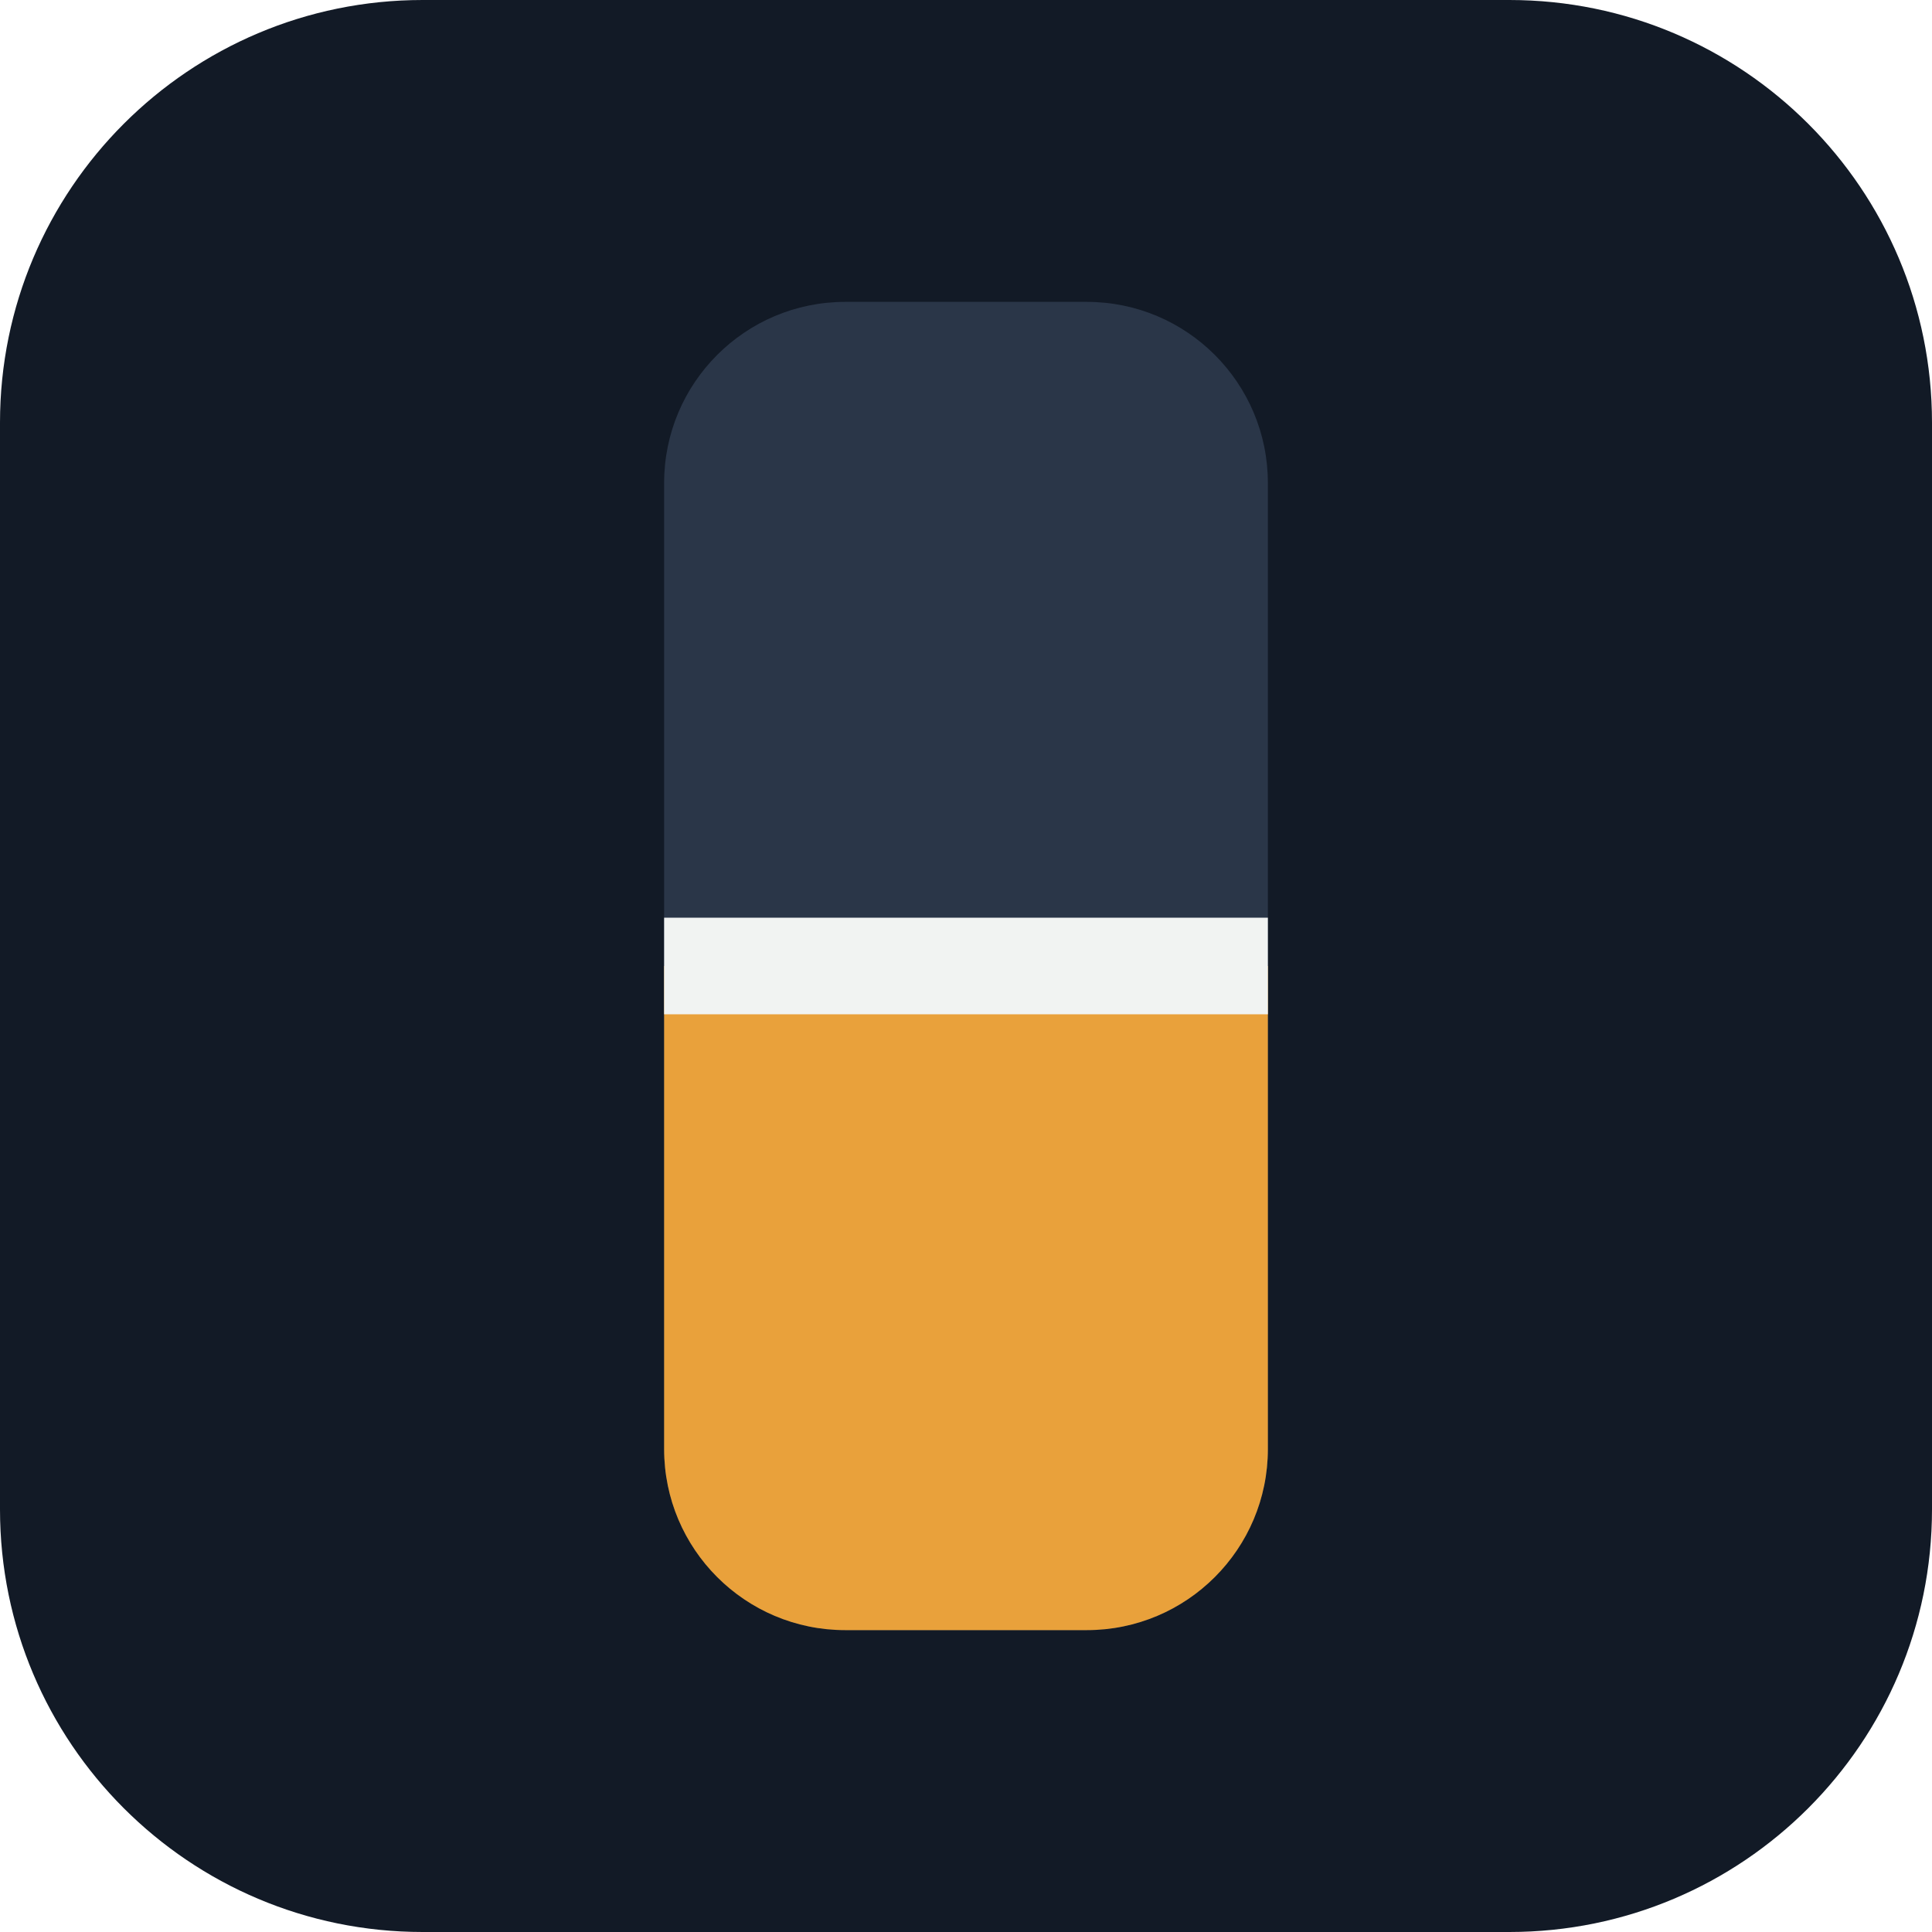
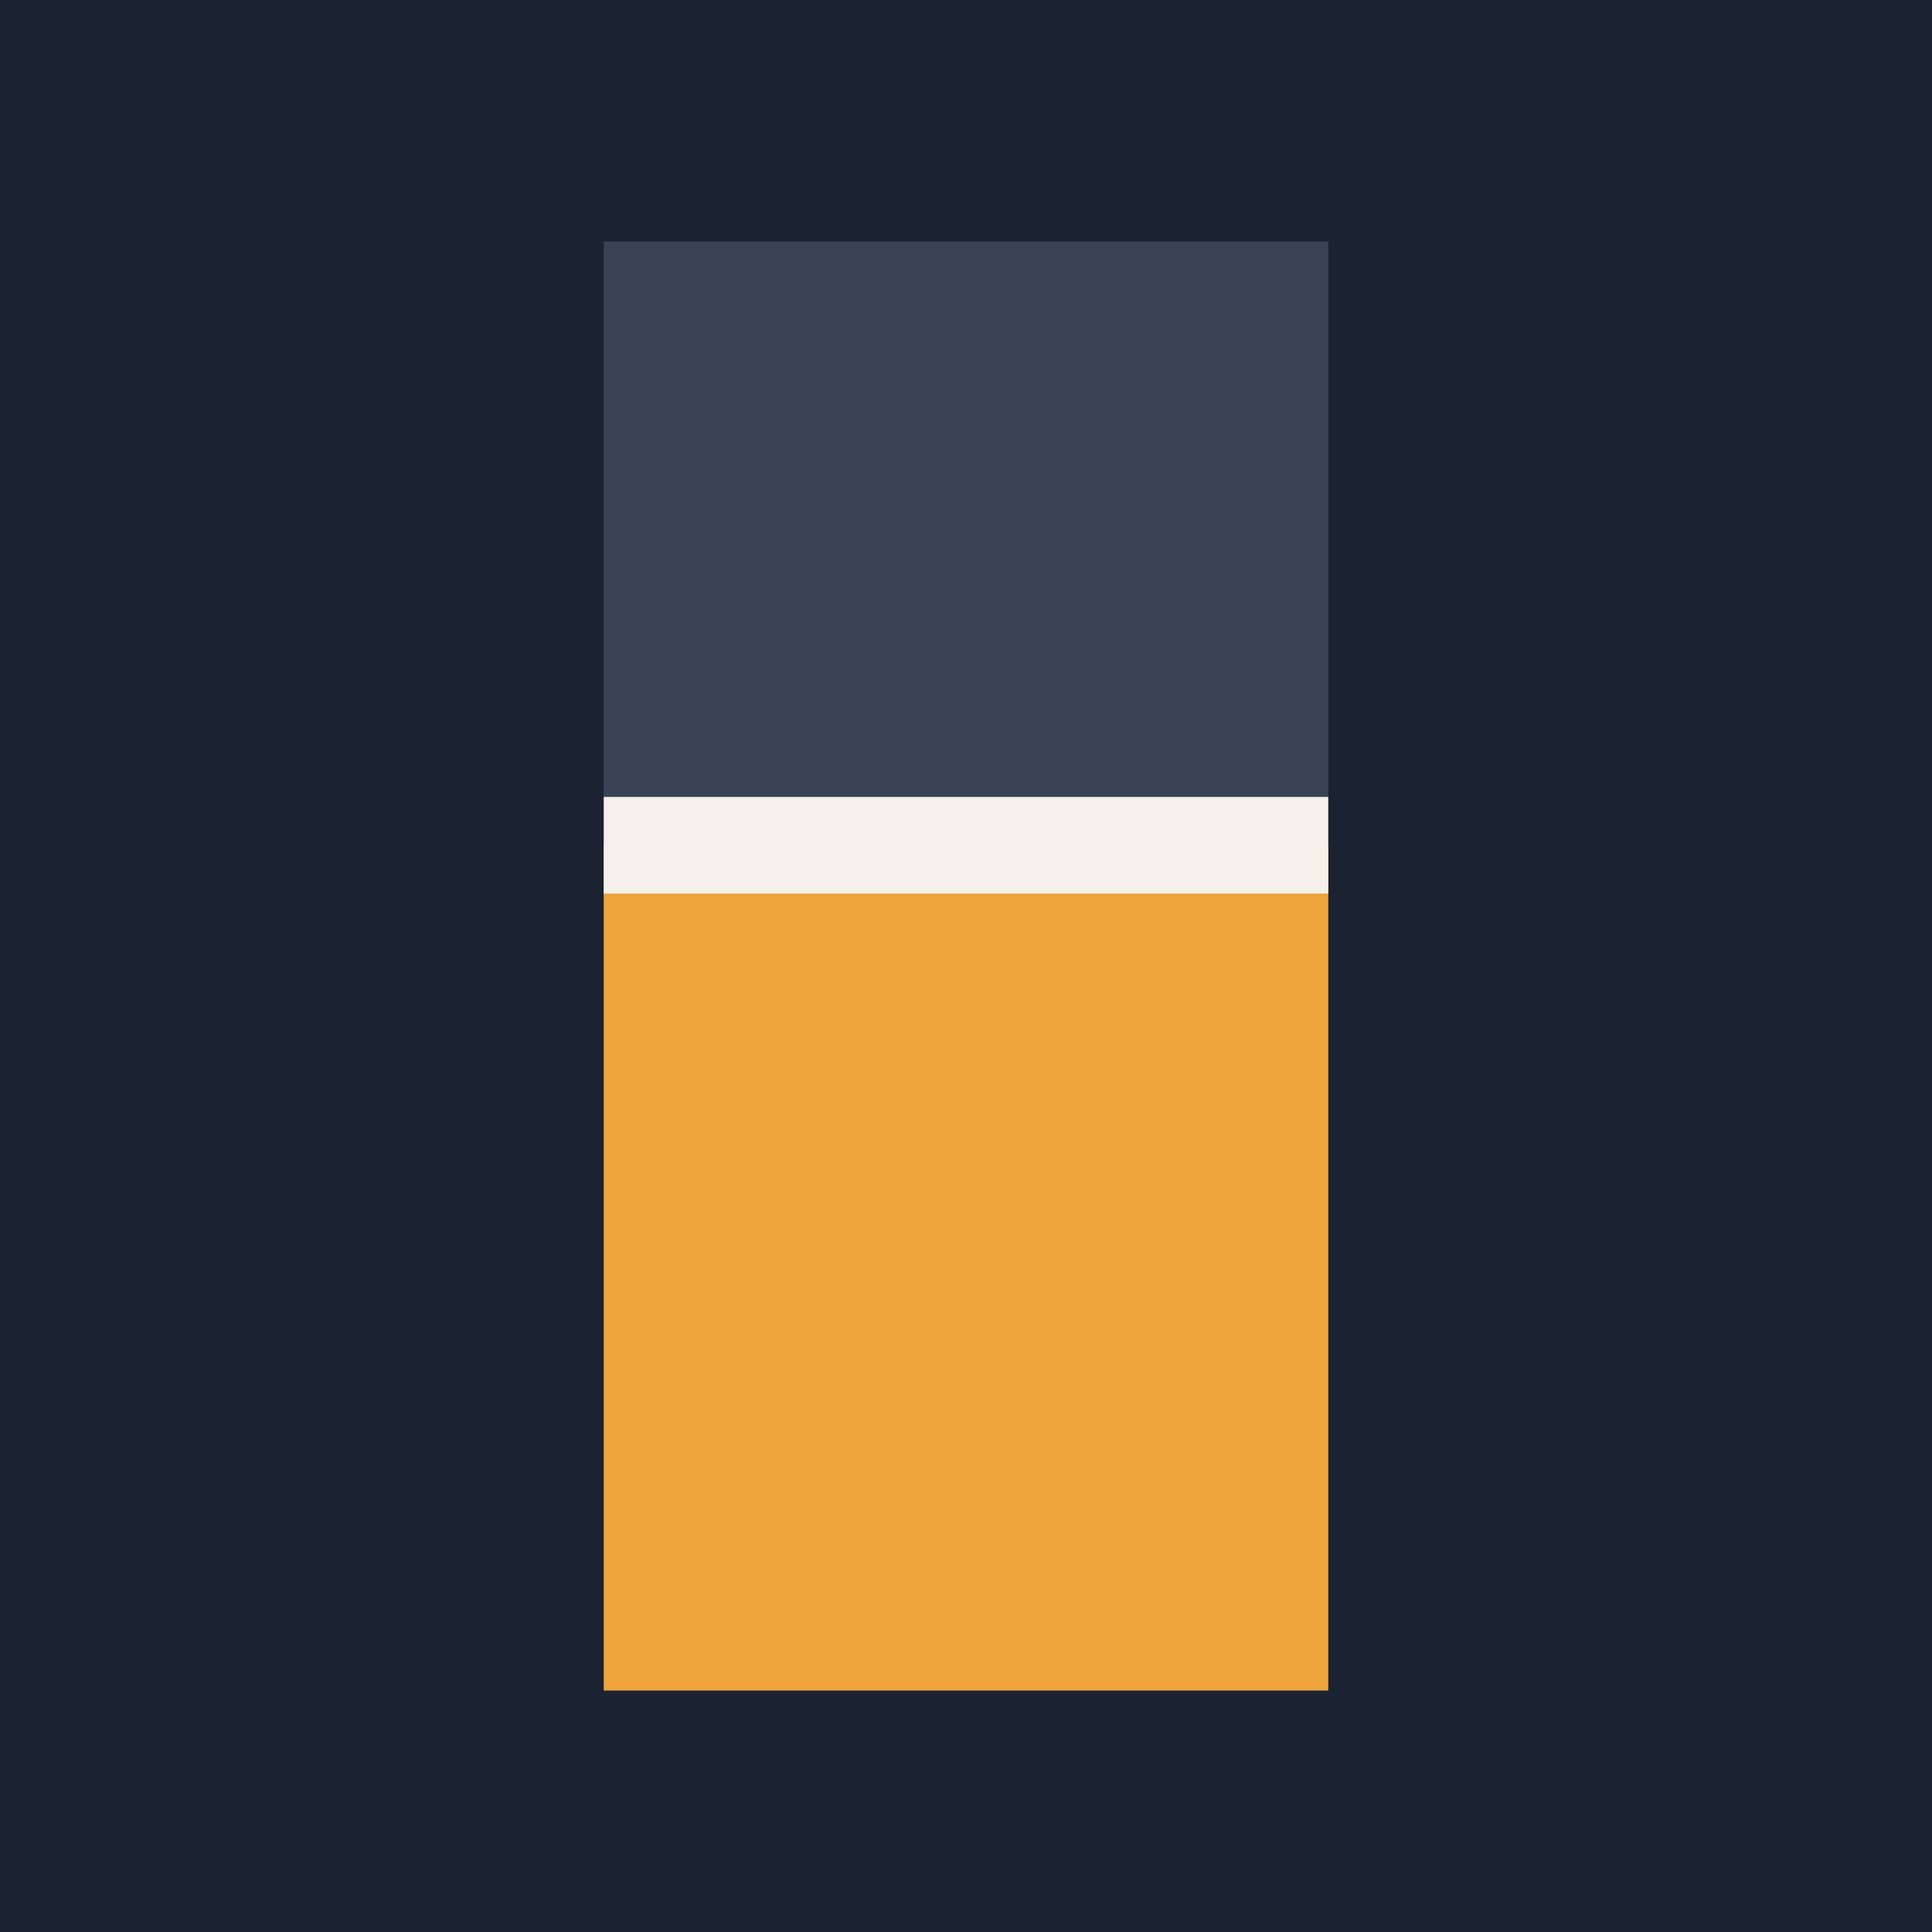
<svg xmlns="http://www.w3.org/2000/svg" viewBox="0 0 32 32">
-   <rect width="32" height="32" rx="7" fill="#121A26" />
-   <rect x="11" y="5" width="10" height="22" rx="3" fill="#2A3648" />
-   <path d="M11 16h10v8a3 3 0 0 1-3 3h-4a3 3 0 0 1-3-3z" fill="#E9A13B" />
-   <rect x="11" y="15.2" width="10" height="1.6" fill="#F1F3F2" />
+   <rect width="32" height="32" fill="#1B2231" />
+   <rect x="10" y="4" width="12" height="24" fill="#3A4356" />
+   <rect x="10" y="14" width="12" height="14" fill="#EFA43C" />
+   <rect x="10" y="13.2" width="12" height="1.6" fill="#F5F1EA" />
</svg>
